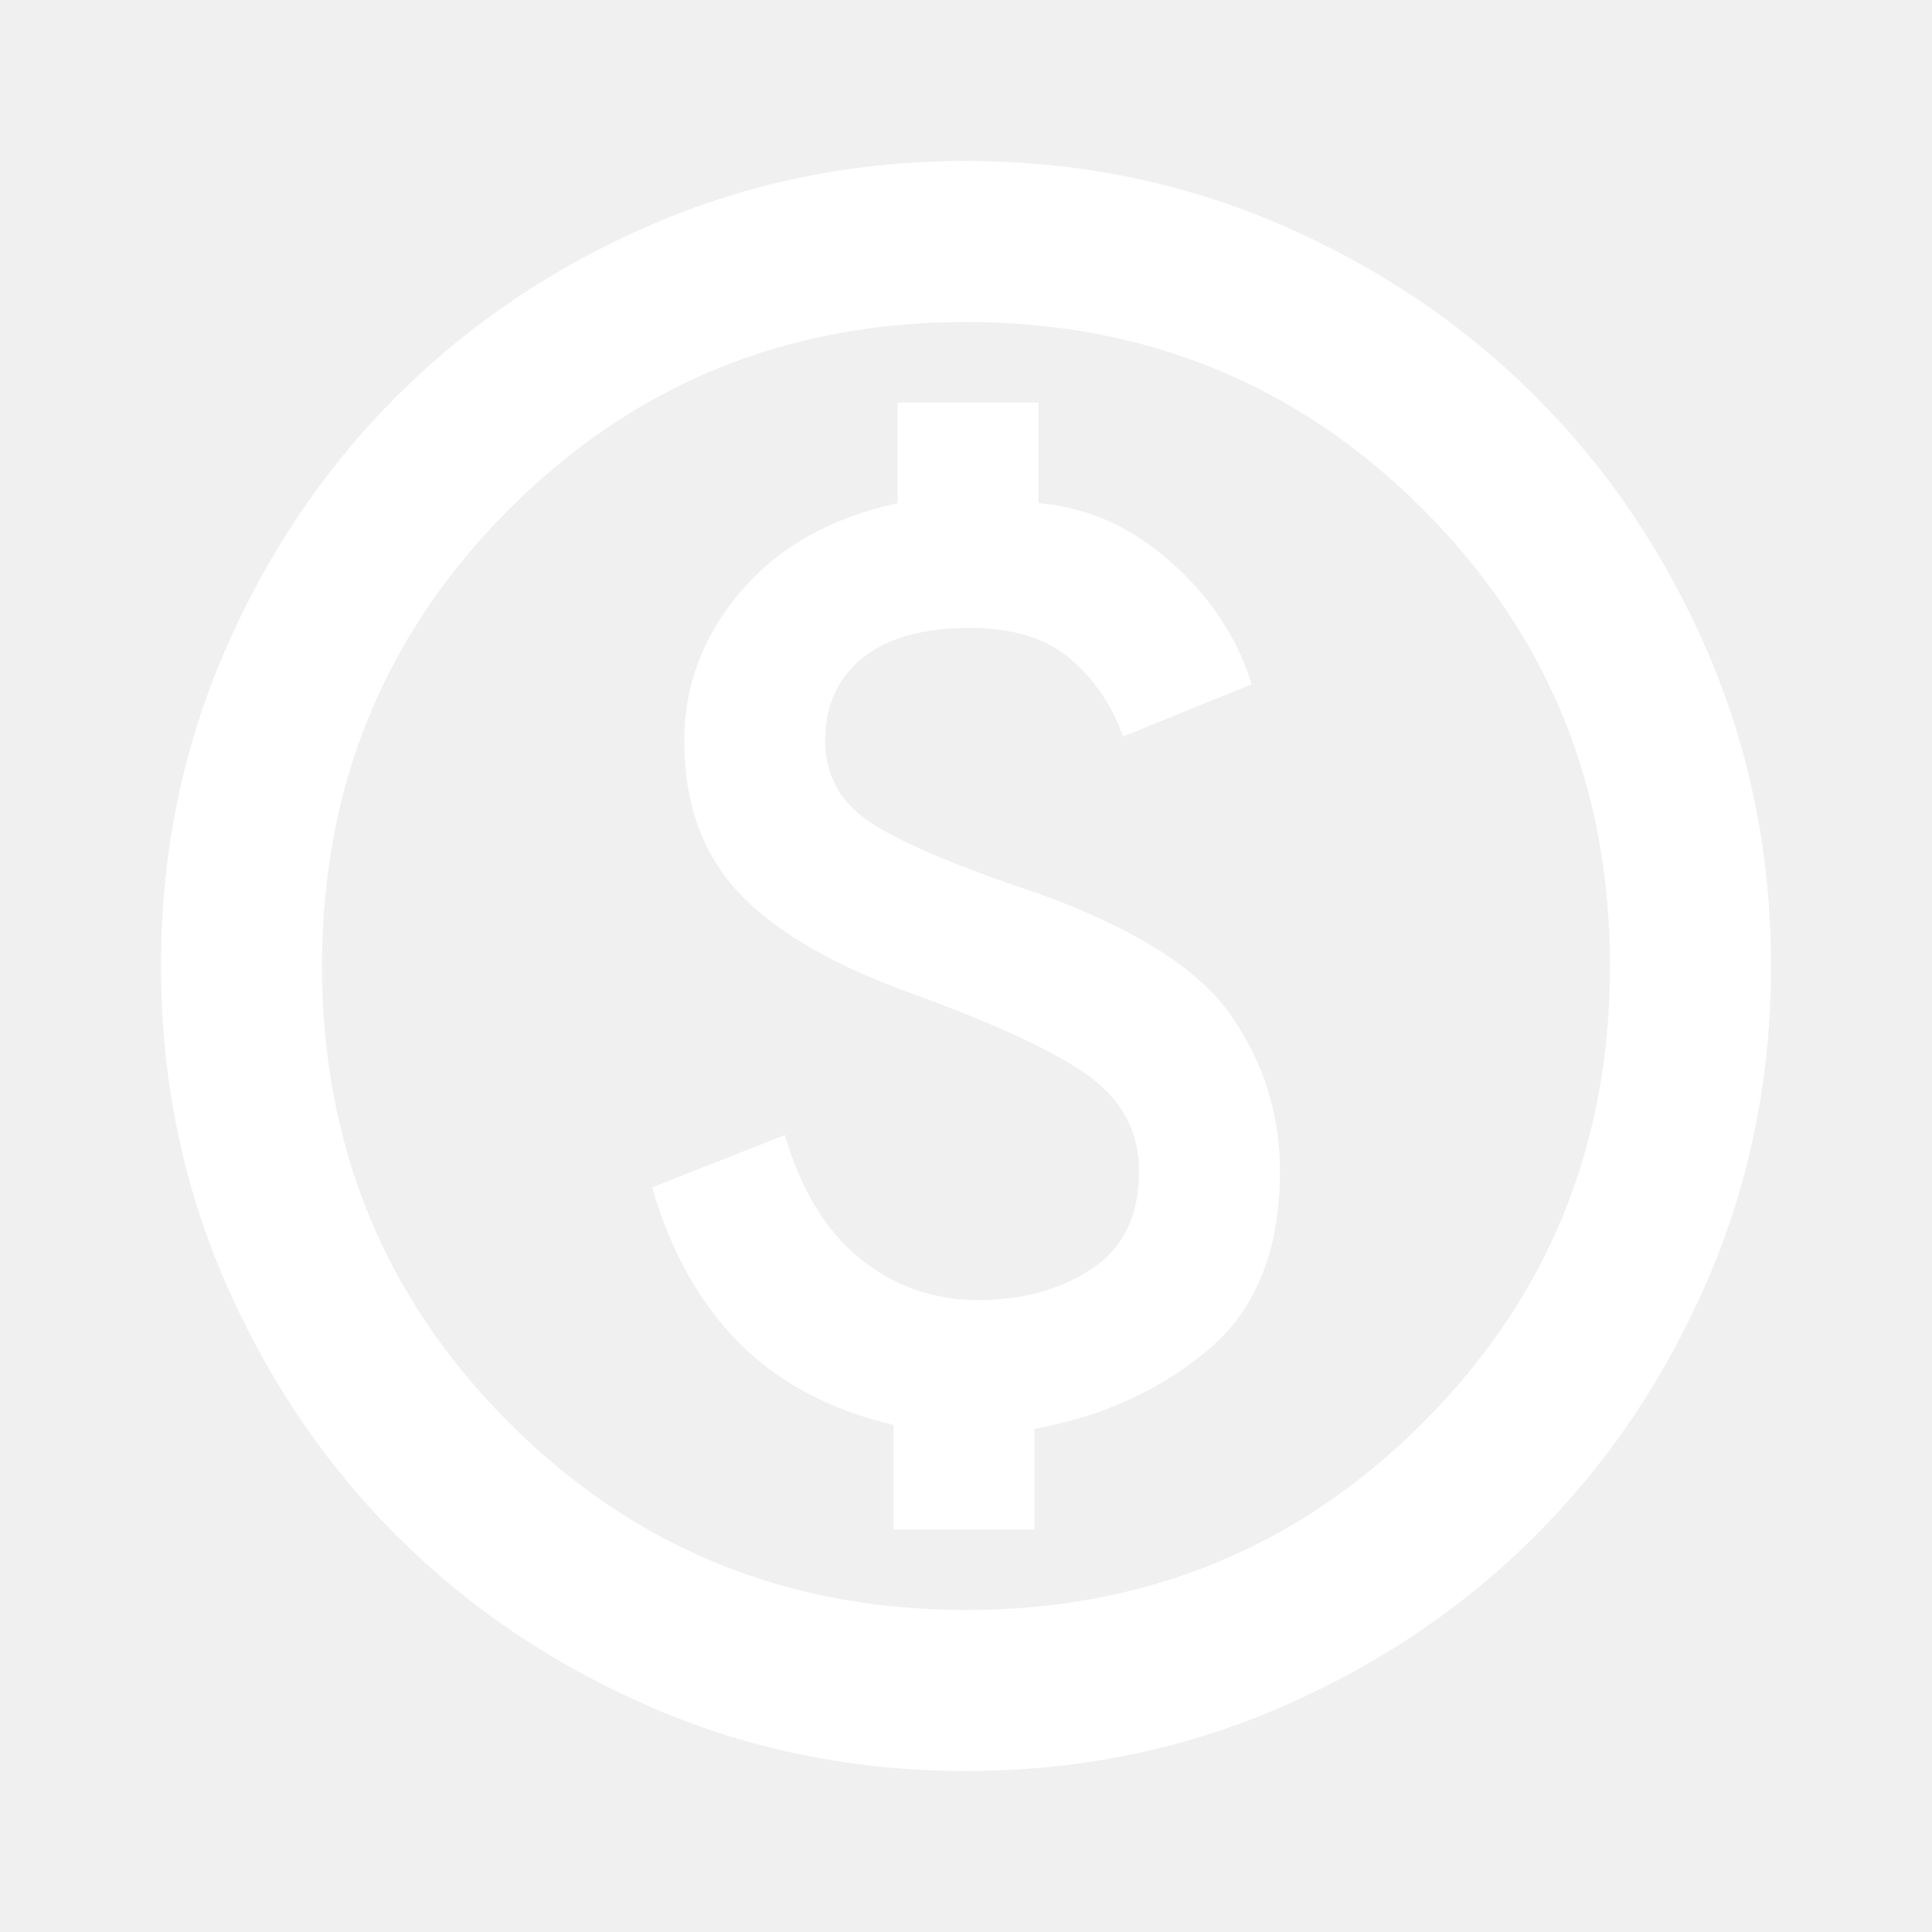
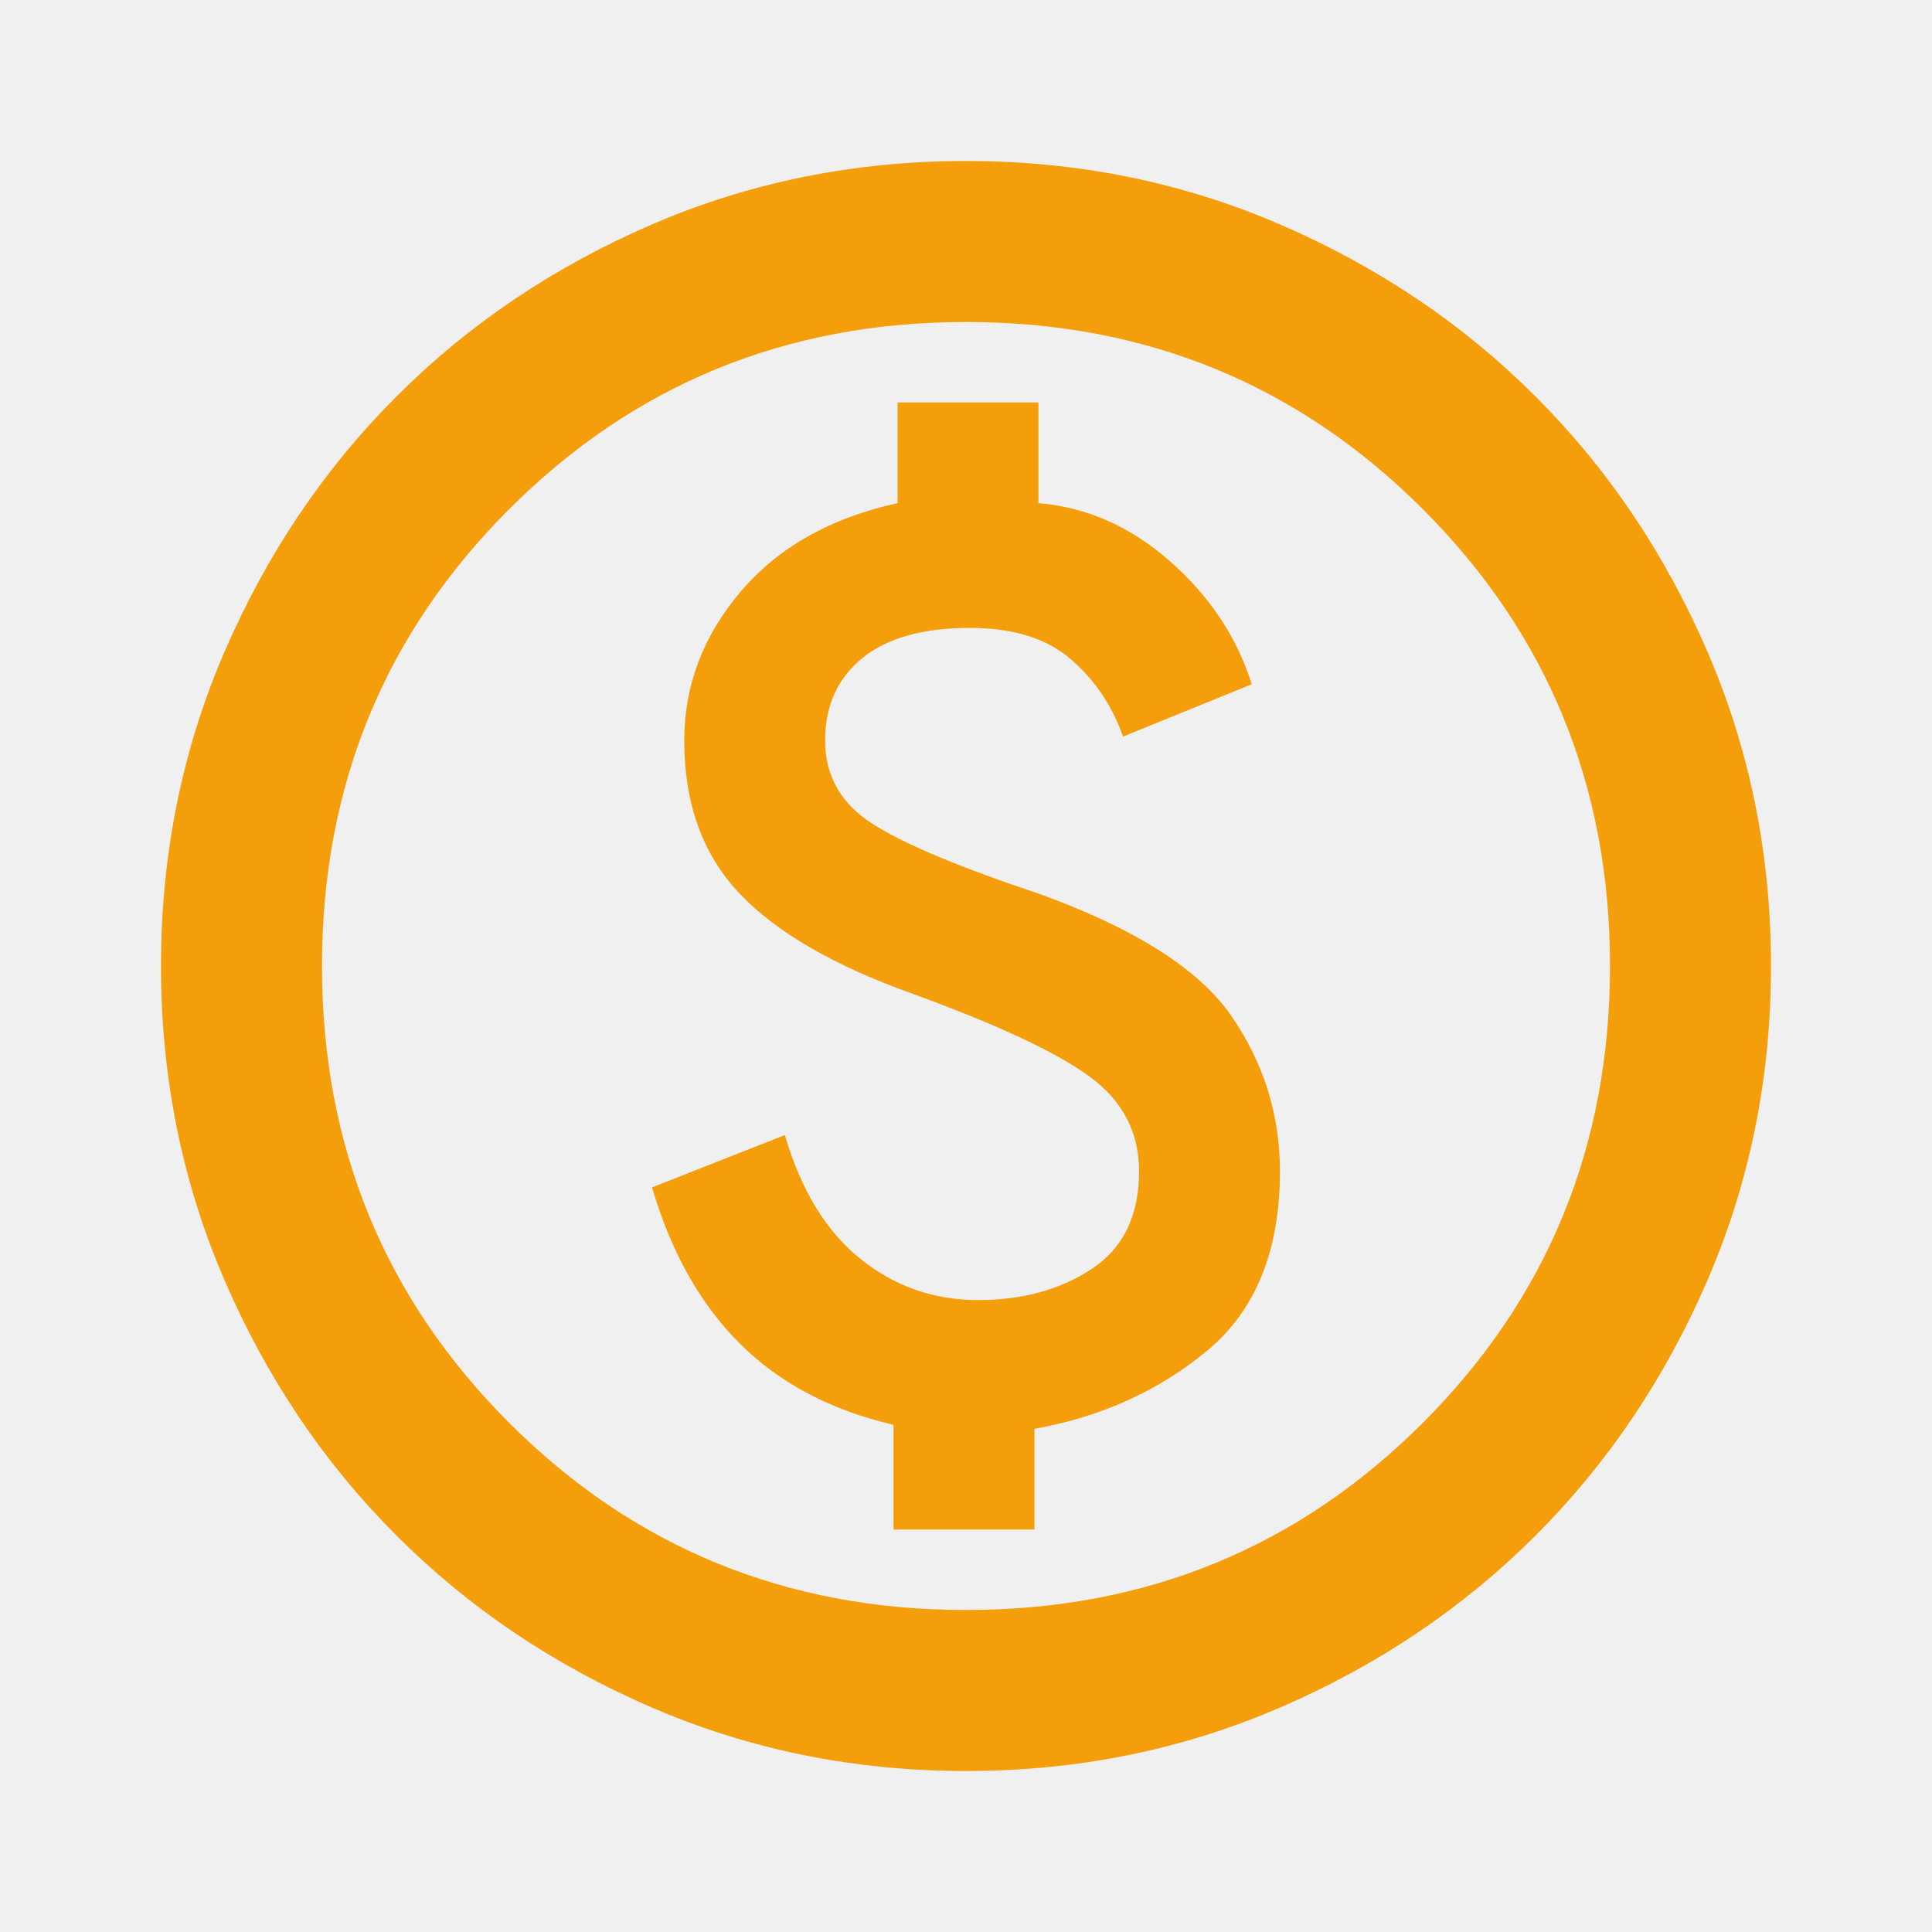
- <svg xmlns="http://www.w3.org/2000/svg" height="24px" viewBox="0 -960 960 960" width="24px" fill="#ffffff">
+ <svg xmlns="http://www.w3.org/2000/svg" height="24px" viewBox="0 -960 960 960" width="24px" fill="#F59E0B">
  <path d="M444-200h70v-50q50-9 86-39t36-89q0-42-24-77t-96-61q-60-20-83-35t-23-41q0-26 18.5-41t53.5-15q32 0 50 15.5t26 38.5l64-26q-11-35-40.5-61T516-710v-50h-70v50q-50 11-78 44t-28 74q0 47 27.5 76t86.5 50q63 23 87.5 41t24.5 47q0 33-23.5 48.5T486-314q-33 0-58.5-20.5T390-396l-66 26q14 48 43.5 77.5T444-252v52Zm36 120q-83 0-156-31.5T197-197q-54-54-85.5-127T80-480q0-83 31.5-156T197-763q54-54 127-85.5T480-880q83 0 156 31.5T763-763q54 54 85.5 127T880-480q0 83-31.5 156T763-197q-54 54-127 85.5T480-80Zm0-80q134 0 227-93t93-227q0-134-93-227t-227-93q-134 0-227 93t-93 227q0 134 93 227t227 93Zm0-320Z" />
</svg>
